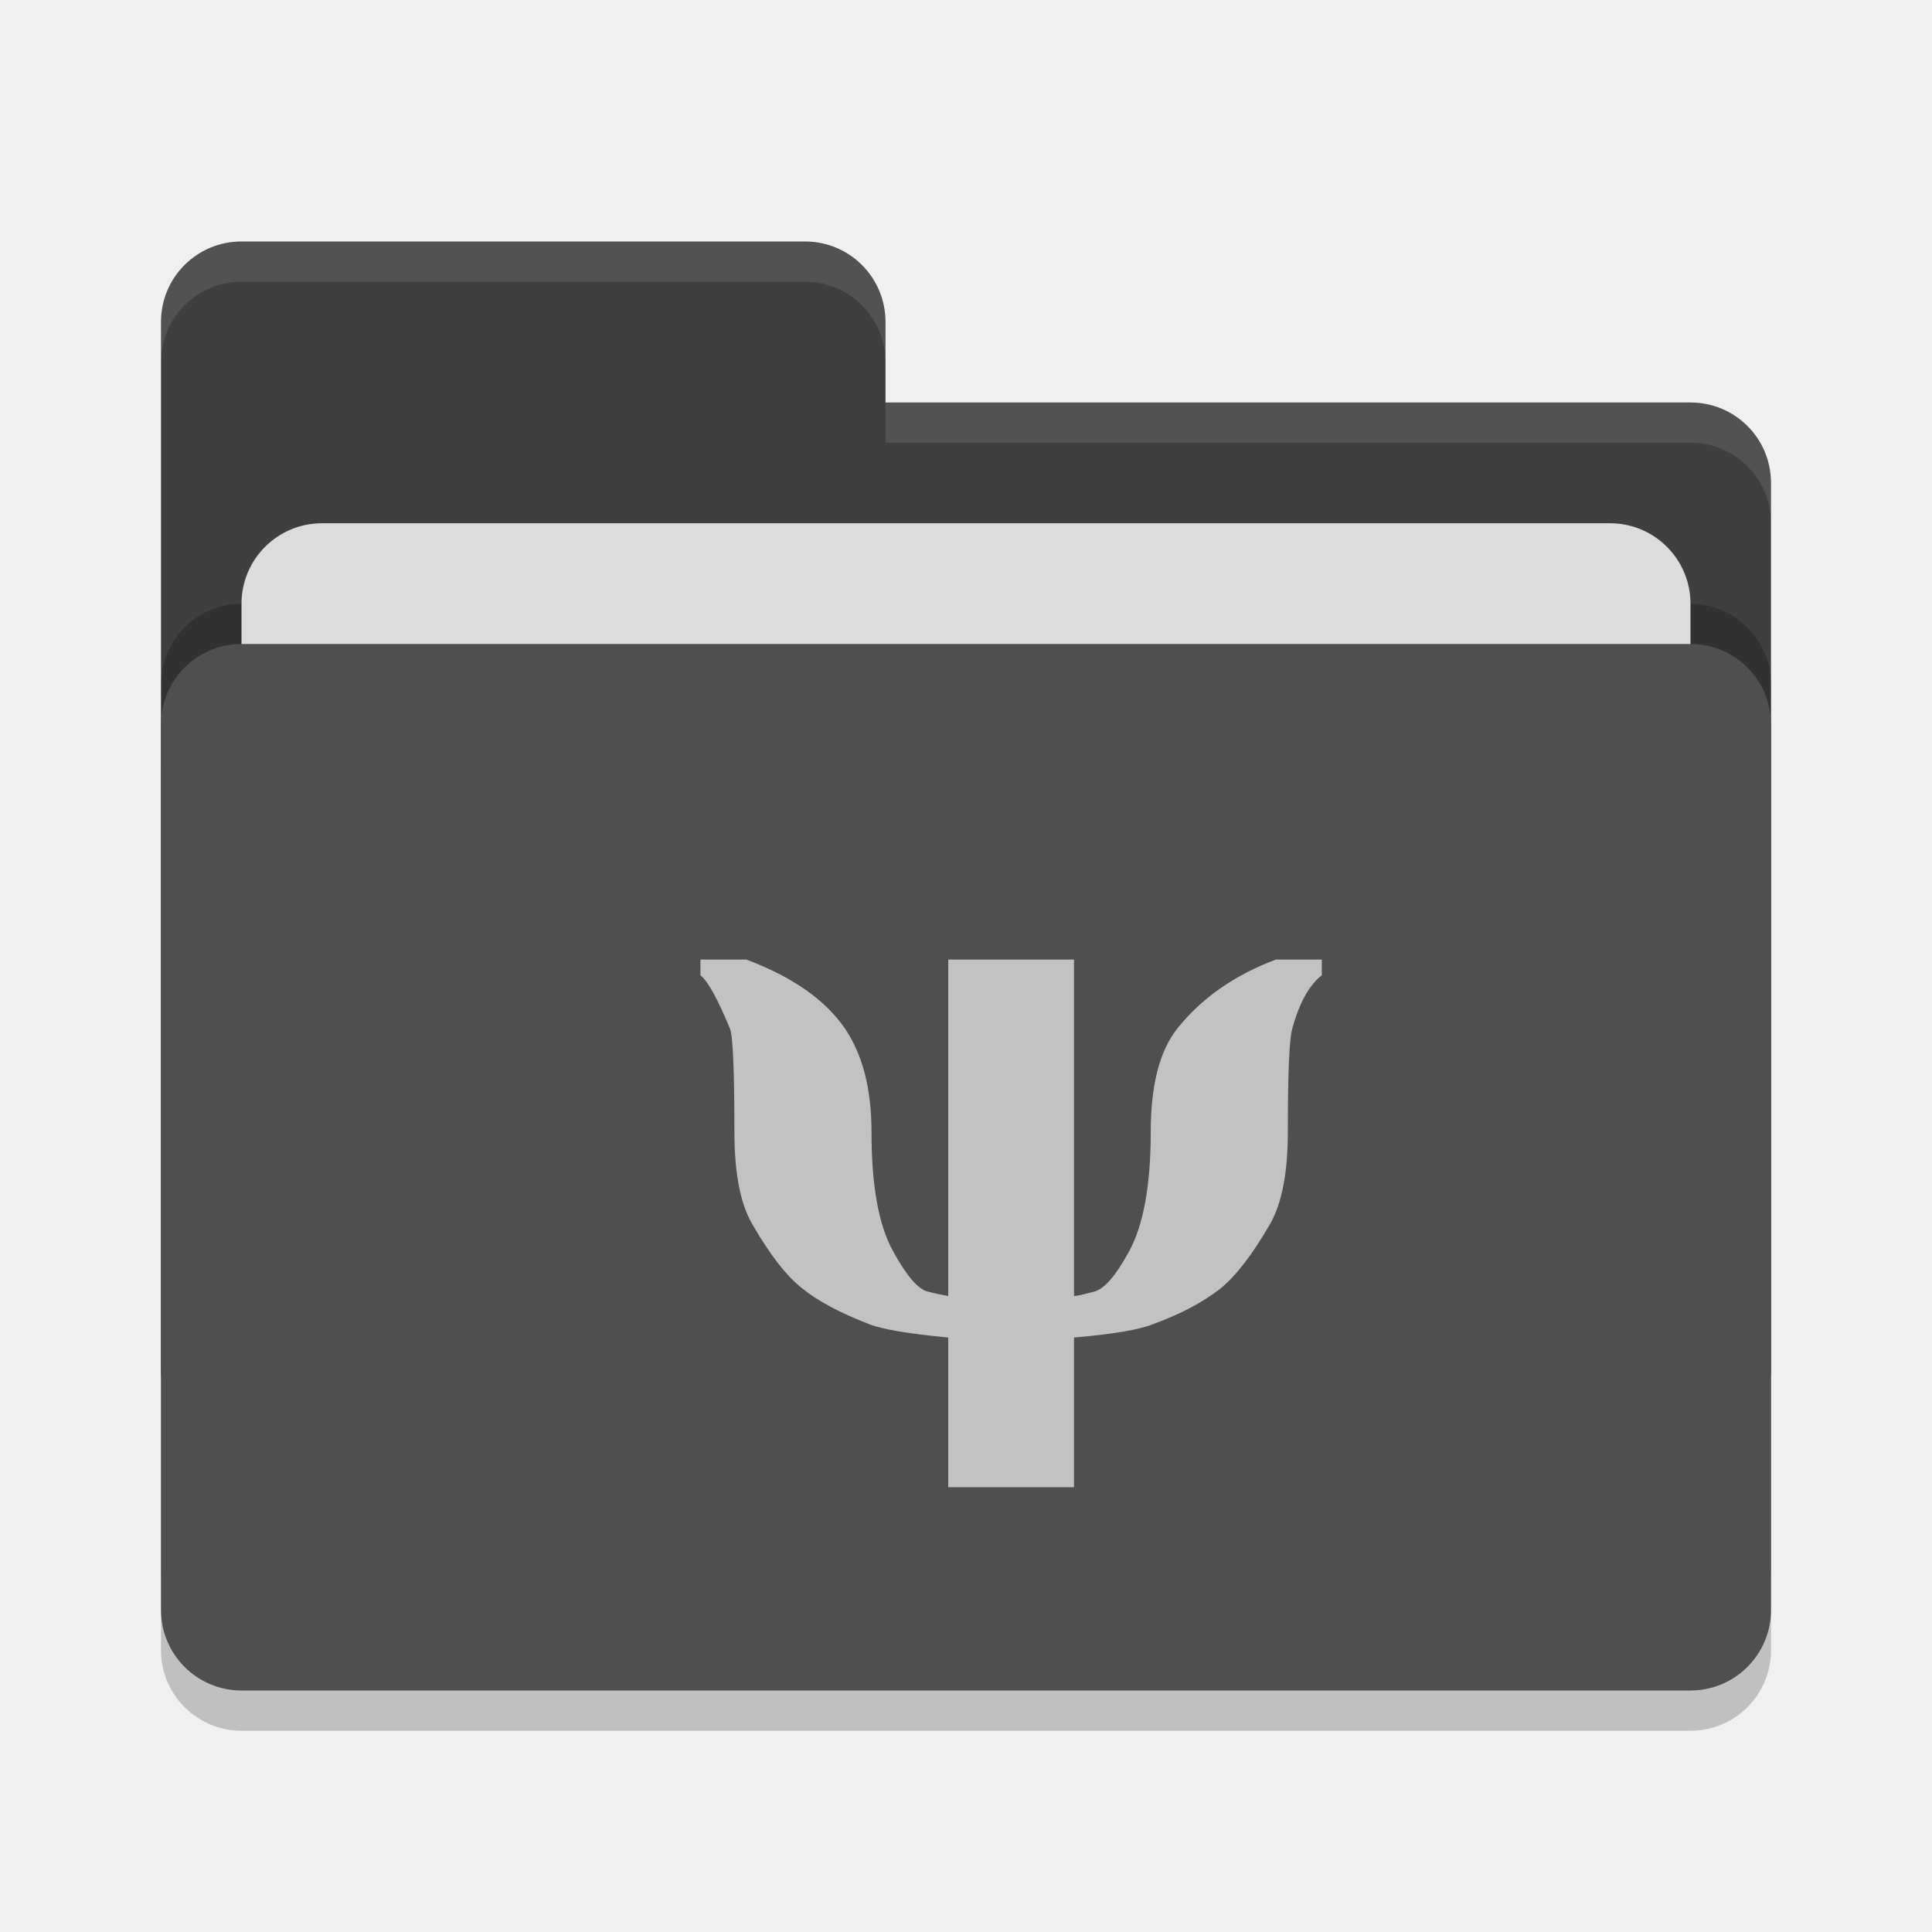
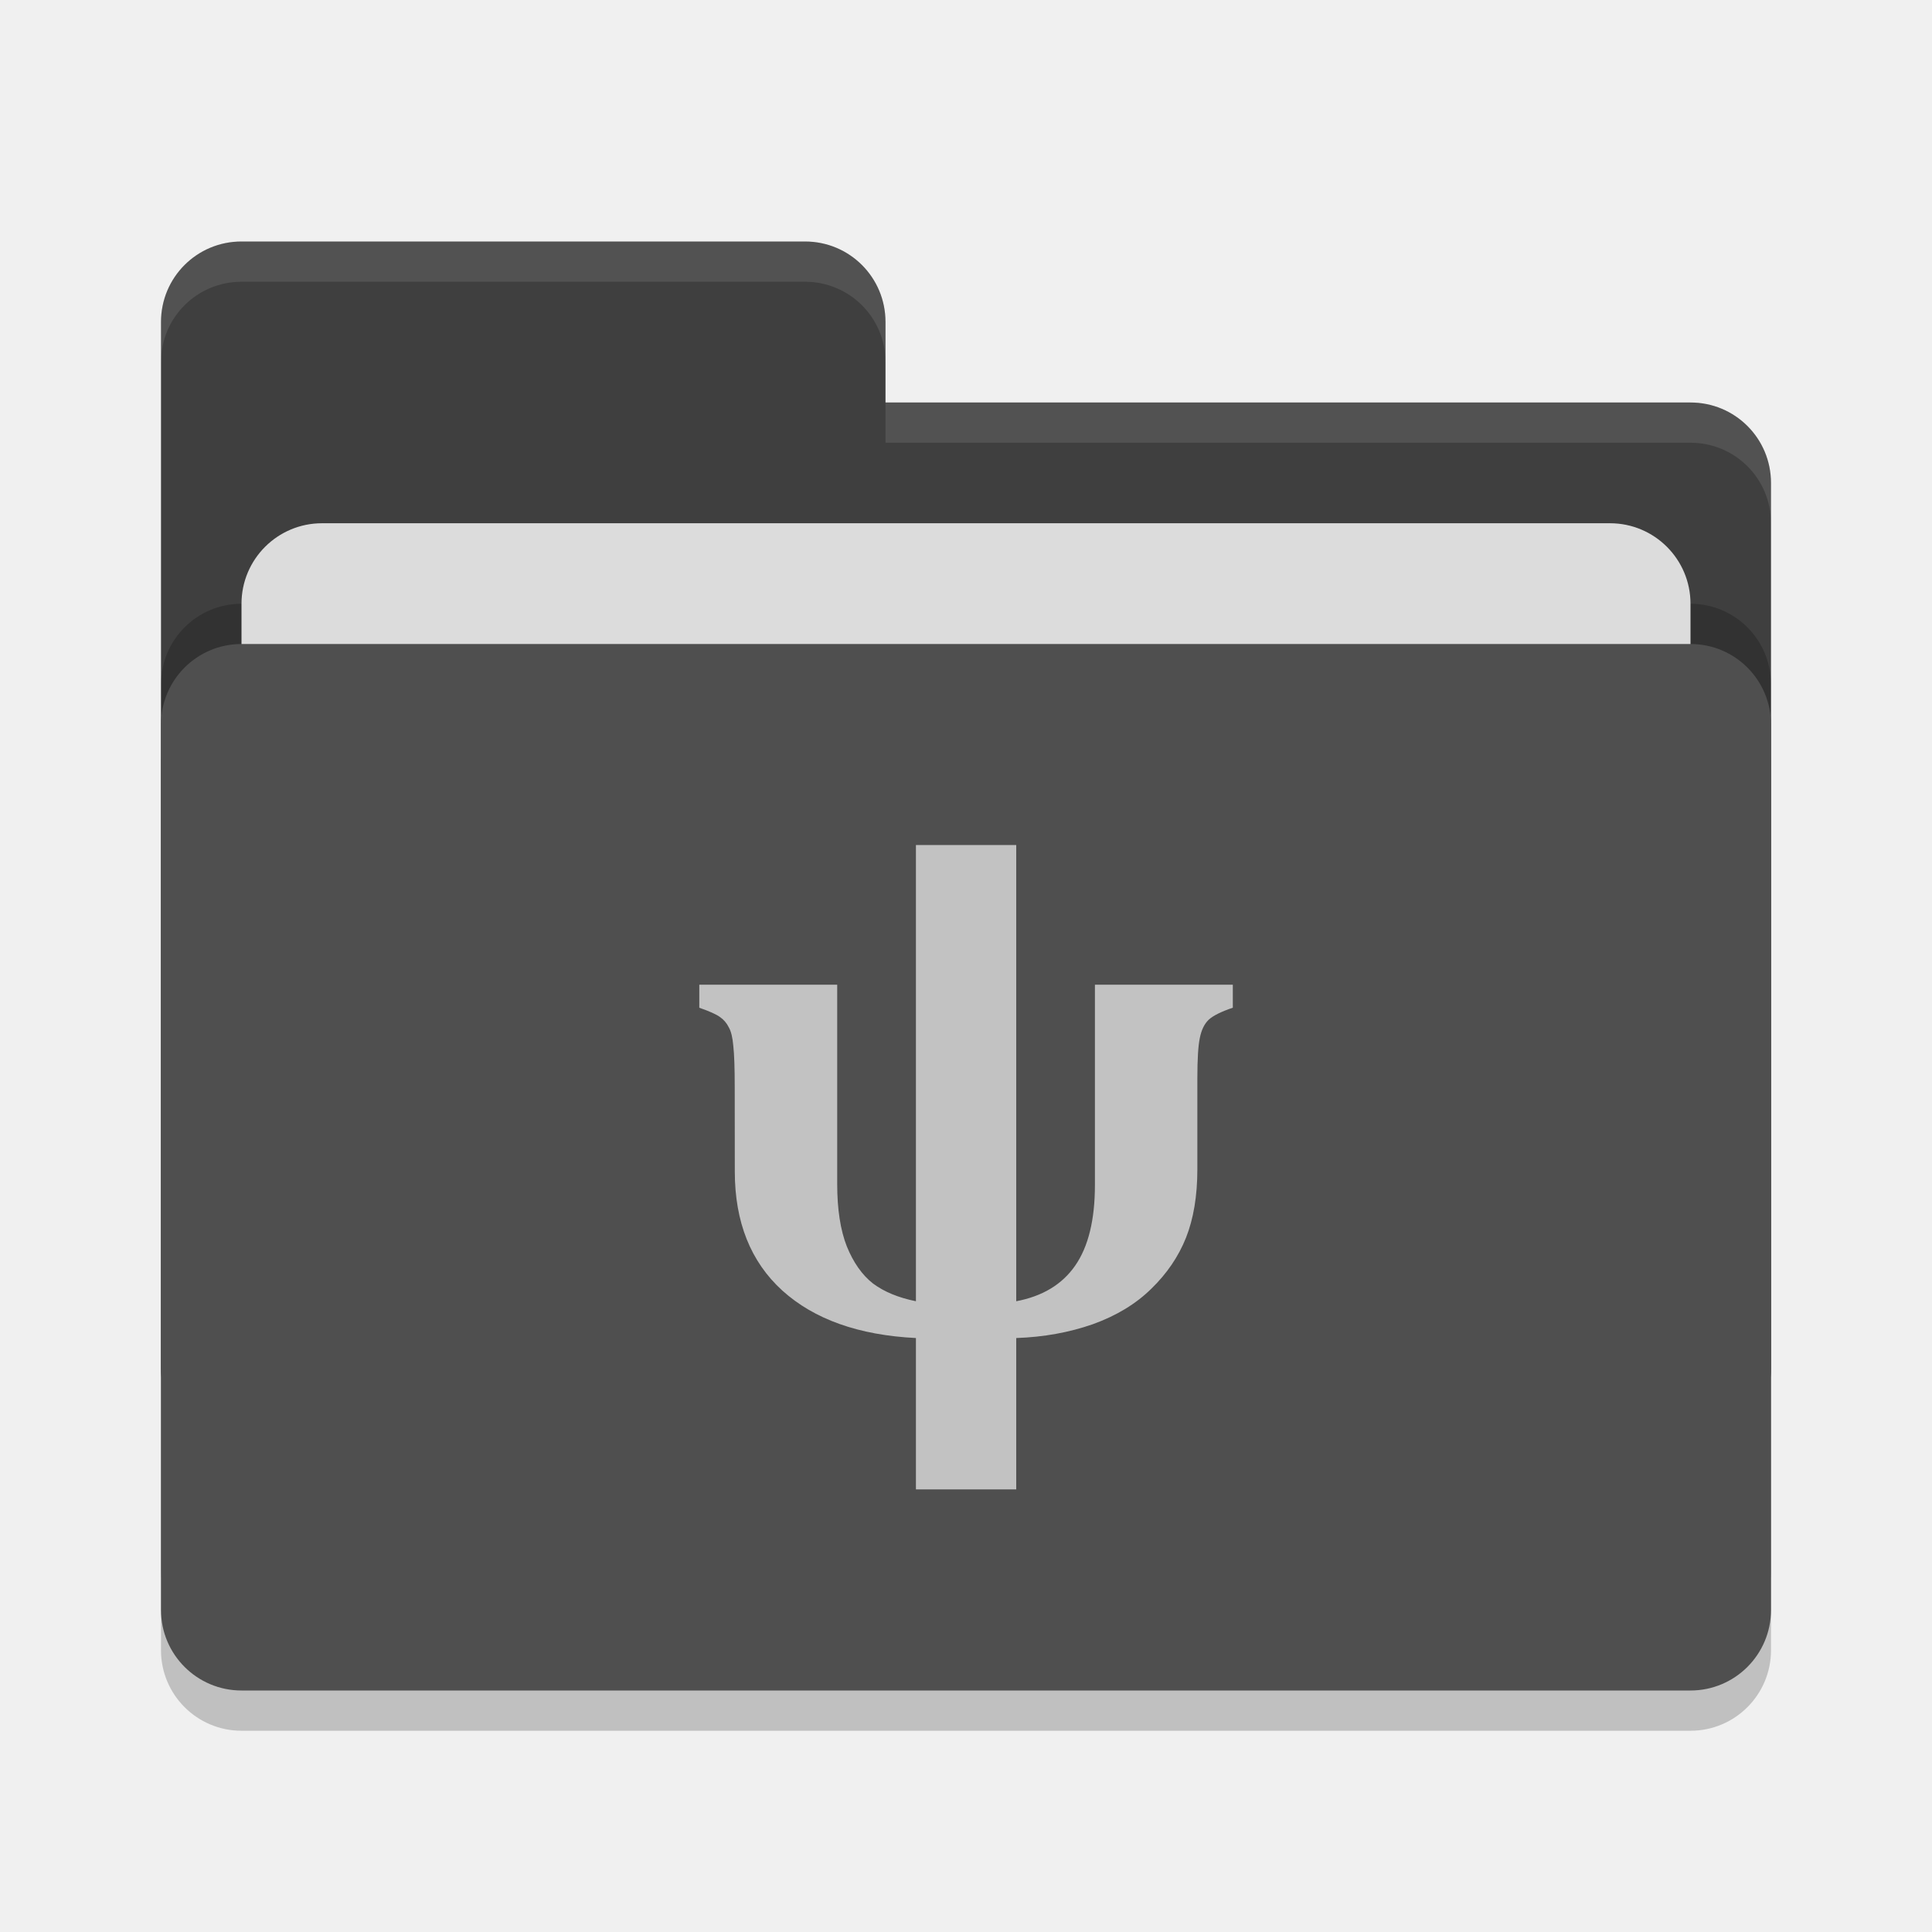
<svg xmlns="http://www.w3.org/2000/svg" width="48" height="48" version="1">
  <rect x="4" y="17" width="40" height="26" rx="2" ry="2" style="opacity:.2" />
  <path d="m4 34c0 1.108 0.892 2 2 2h36c1.108 0 2-0.892 2-2v-22c0-1.108-0.892-2-2-2h-20v-2c0-1.108-0.892-2-2-2h-14c-1.108 0-2 0.892-2 2" style="fill:#3f3f3f" />
  <rect x="4" y="15" width="40" height="26" rx="2" ry="2" style="opacity:.2" />
  <rect x="6" y="13" width="36" height="16" rx="2" ry="2" style="fill:#dcdcdc" />
  <rect x="4" y="16" width="40" height="26" rx="2" ry="2" style="fill:#4f4f4f" />
  <path d="m6 6c-1.108 0-2 0.892-2 2v1c0-1.108 0.892-2 2-2h14c1.108 0 2 0.892 2 2v-1c0-1.108-0.892-2-2-2zm16 4v1h20c1.108 0 2 0.892 2 2v-1c0-1.108-0.892-2-2-2z" style="fill:#ffffff;opacity:.1" />
-   <text x="16.651" y="33.201" style="fill:#c2c2c2;font-size:18.035px;line-height:1.25" xml:space="preserve">
-     <tspan id="tspan17" x="16.651" y="33.201" dy="0" style="fill:#c2c2c2;font-family:Cambria">𝛙</tspan>
-   </text>
+   <g style="fill:#c2c2c2">
+     <path d="m18.254 27.01q0-0.713-0.035-1.022-0.026-0.317-0.114-0.467-0.079-0.159-0.22-0.255-0.132-0.097-0.511-0.229v-0.572h3.426v4.949q0 0.942 0.238 1.55 0.247 0.608 0.652 0.925 0.414 0.308 1.066 0.44v-11.334h2.492v11.334q0.977-0.185 1.462-0.881 0.493-0.705 0.493-2.008v-4.976h3.426v0.572q-0.44 0.15-0.599 0.299-0.159 0.15-0.22 0.449-0.062 0.291-0.062 1.004v2.263q0 0.986-0.282 1.7-0.282 0.705-0.863 1.268-0.572 0.564-1.453 0.881-0.881 0.308-1.902 0.343v3.76h-2.492v-3.76q-2.131-0.106-3.32-1.18-1.18-1.074-1.18-2.959z" style="fill:#c2c2c2" />
+   </g>
</svg>
